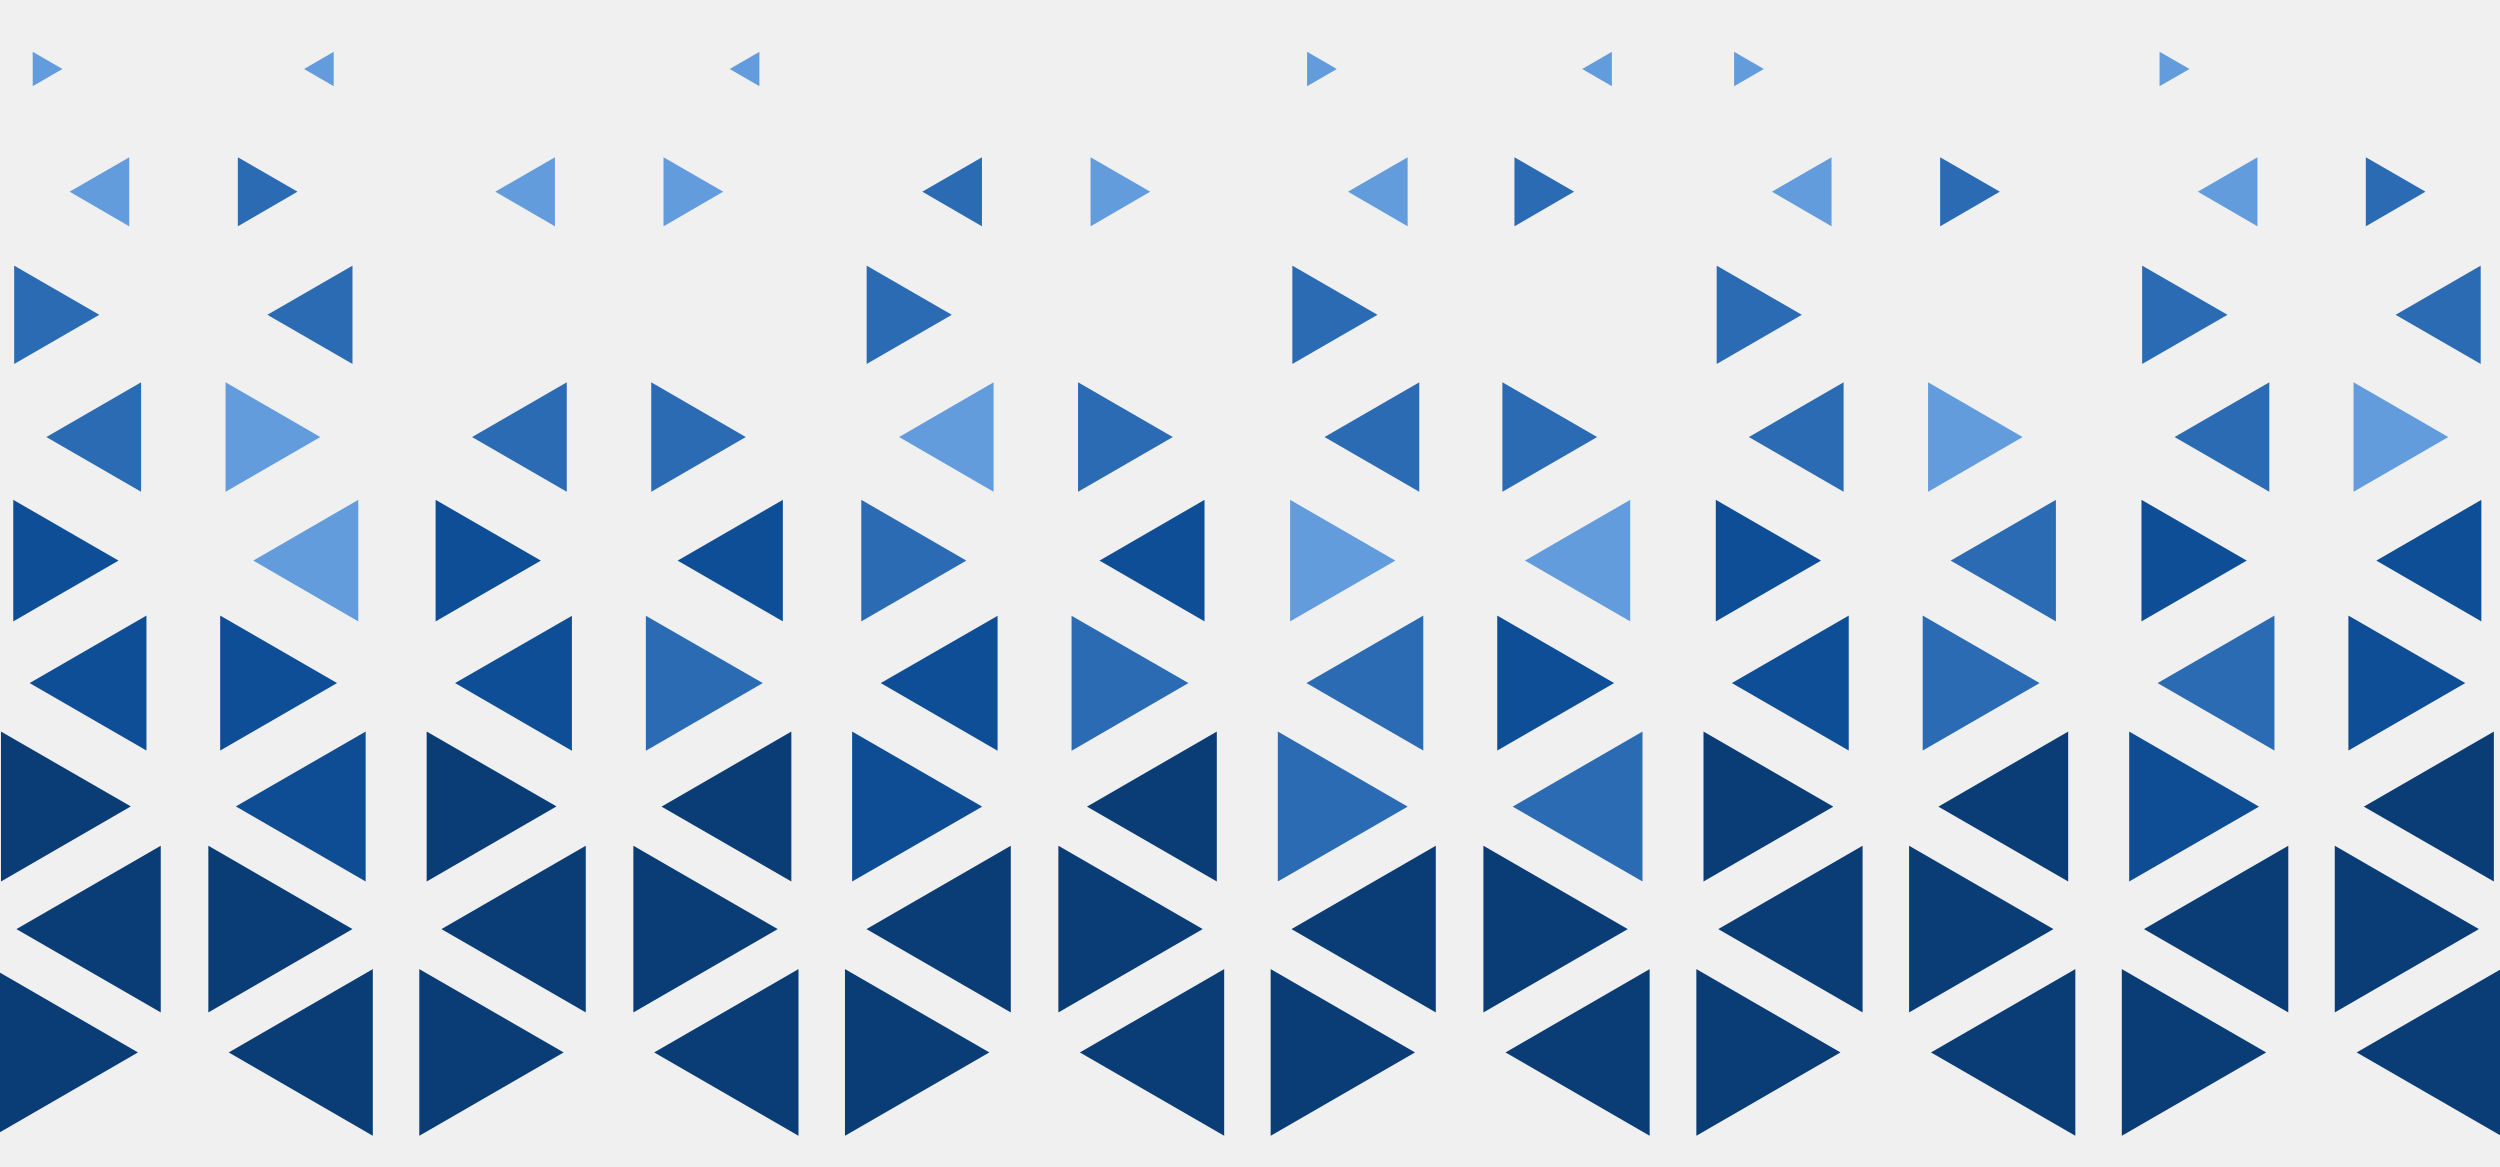
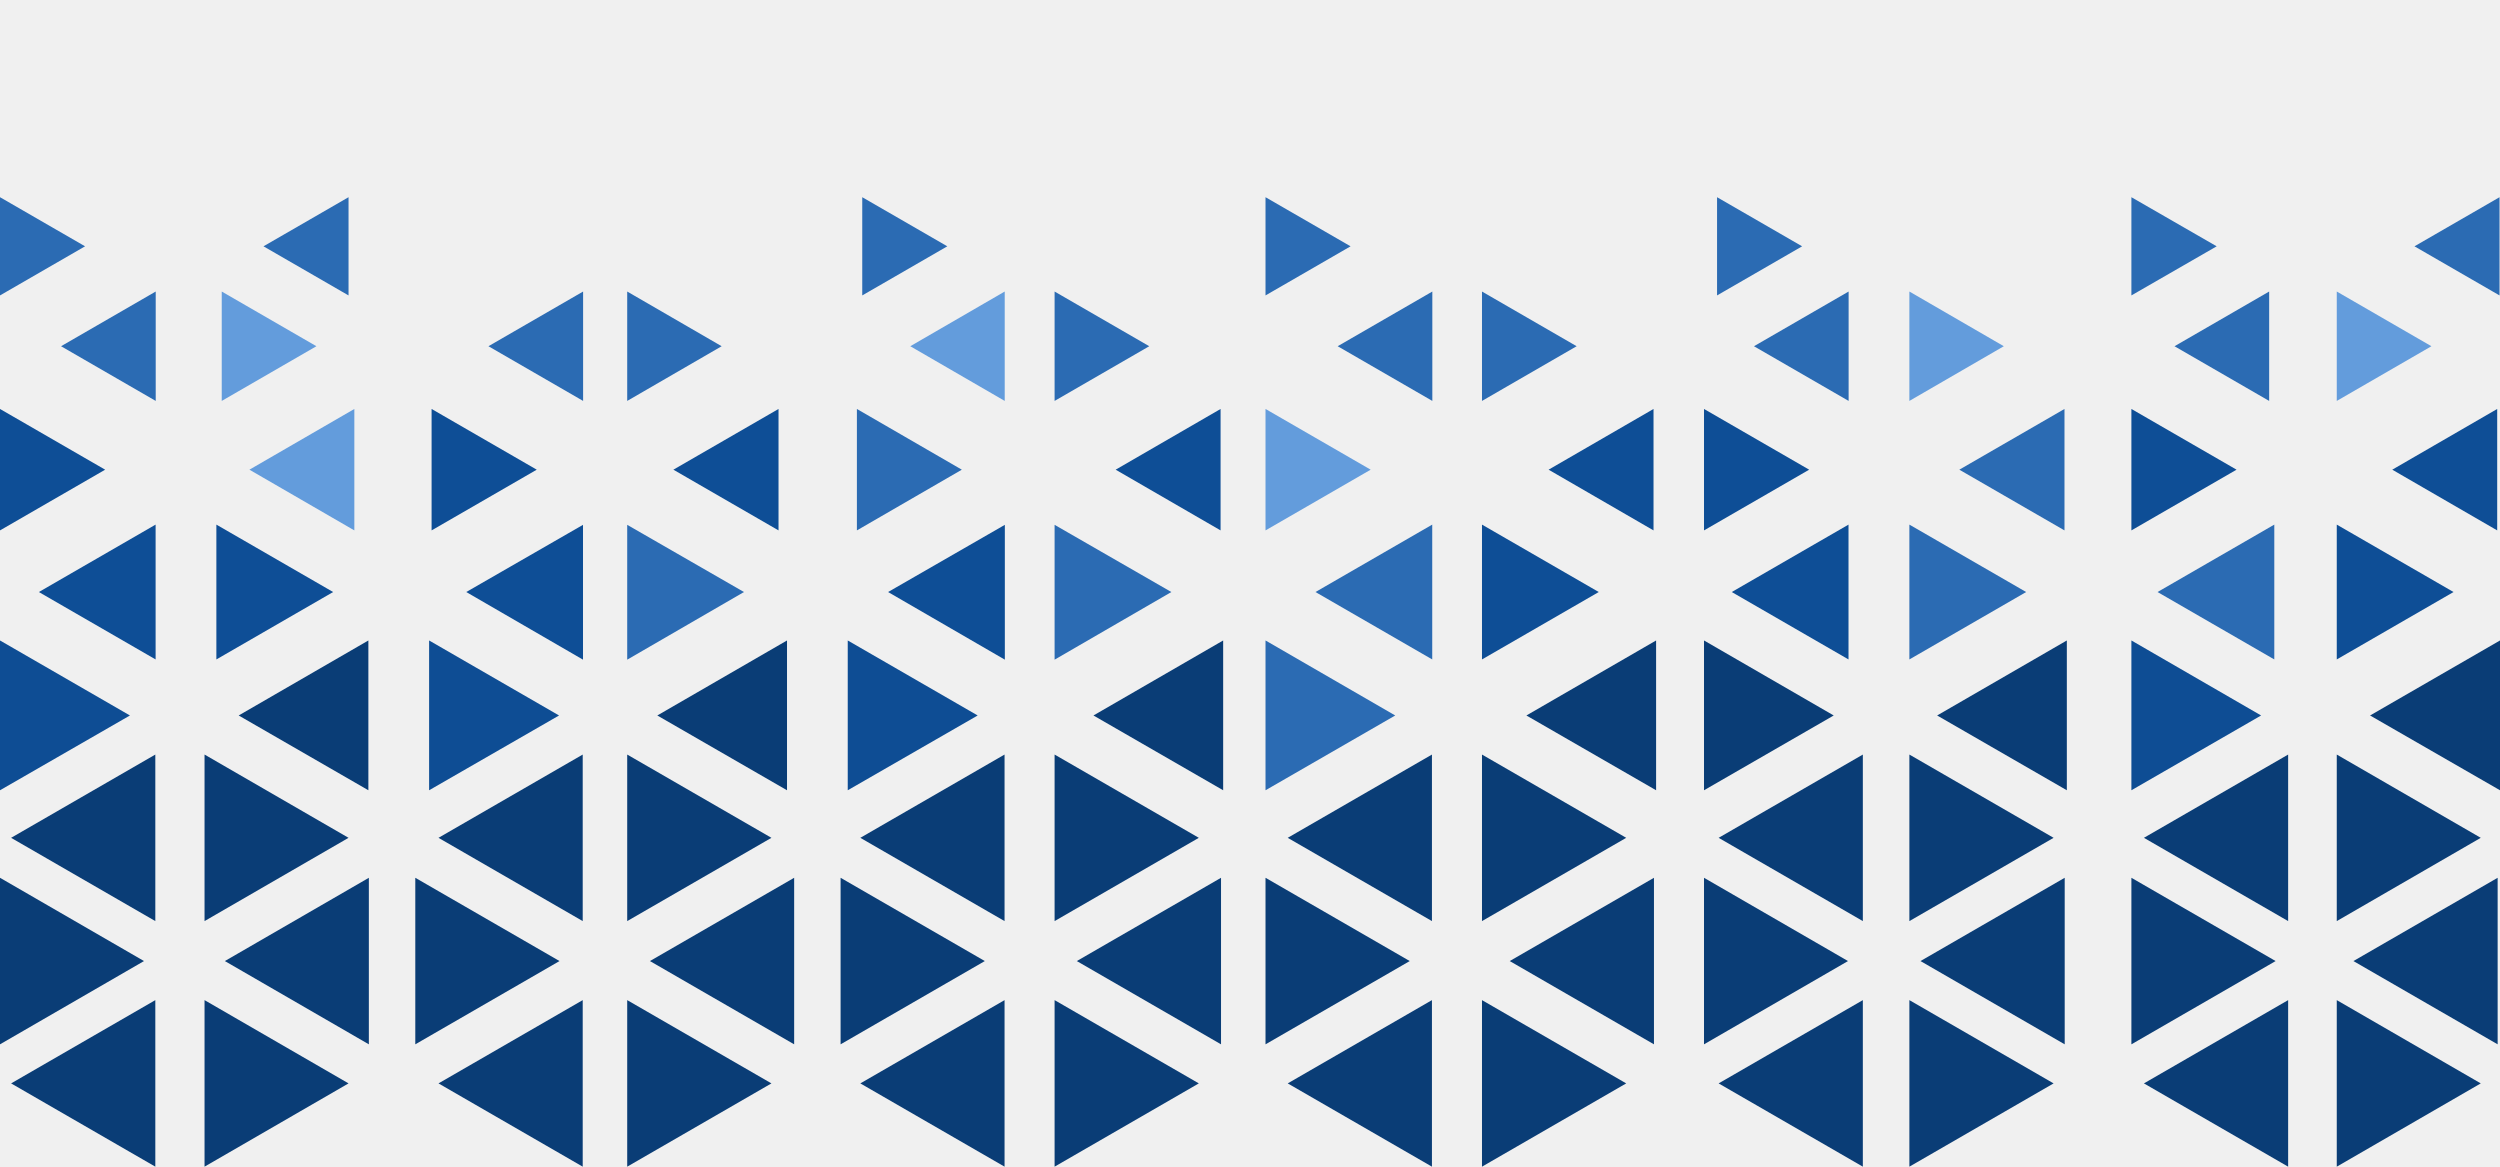
<svg xmlns="http://www.w3.org/2000/svg" width="450" height="210" fill="none">
-   <g clip-path="url(#clip0)">
-     <path d="M335.268 182.239l-25.984-15.003 25.984-15.003v30.006zm-68.257 0l25.983-15.003-25.983-15.003v30.006zm-8.568 0l-25.984-15.003 25.984-15.003v30.006zm-67.935 0l25.983-15.003-25.983-15.003v30.006zm-8.567 0l-25.984-15.003 25.984-15.003v30.006zm-67.936 0l25.983-15.003-25.983-15.003v30.006zm-8.567 0l-25.984-15.003 25.984-15.003v30.006zm-67.936 0l25.944-15.003-25.944-15.003v30.006zm-8.567 0L2.952 167.236l25.983-15.003v30.006zm382.956 0l-25.984-15.003 25.984-15.003v30.006zm-68.257 0l25.983-15.003-25.983-15.003v30.006zm76.623 0l25.944-15.003-25.944-15.003v30.006z" fill="#0A3D76" />
-     <path d="M332.774 135.098l-21.037-12.147 21.037-12.147v24.294z" fill="#0E4E96" />
-     <path d="M409.397 135.098l-21.036-12.147 21.036-12.147v24.294zm-63.31 0l21.037-12.147-21.037-12.147v24.294z" fill="#2B6BB3" />
-     <path d="M269.504 110.804l21.036 12.147-21.036 12.147v-24.294z" fill="#0E4E96" />
-     <path d="M256.191 110.804l-21.037 12.147 21.037 12.147v-24.294z" fill="#2B6BB3" />
-     <path d="M422.71 135.098l21.037-12.147-21.037-12.147v24.294z" fill="#0E4E96" />
-     <path d="M270.43 88.52l17.054-9.853-17.054-9.855v19.709zm61.419 0l-17.055-9.853 17.055-9.855v19.709z" fill="#2B6BB3" />
-     <path d="M347.053 88.52l17.014-9.853-17.014-9.855v19.709z" fill="#639CDC" />
-     <path d="M408.472 88.52l-17.054-9.853 17.054-9.855v19.709z" fill="#2B6BB3" />
-     <path d="M423.636 88.52l17.054-9.853-17.054-9.855v19.709z" fill="#639CDC" />
-     <path d="M272.601 40.737l10.739-6.235-10.739-6.194v12.429z" fill="#2B6BB3" />
-     <path d="M329.677 40.737l-10.739-6.235 10.739-6.194v12.429z" fill="#639CDC" />
-     <path d="M349.225 40.737l10.739-6.235-10.739-6.194v12.429z" fill="#2B6BB3" />
-     <path d="M406.34 40.737l-10.739-6.235 10.739-6.194v12.429z" fill="#639CDC" />
-     <path d="M425.848 40.737l10.739-6.235-10.739-6.194v12.429zm-232.967 70.107l21.036 12.107-21.036 12.187v-24.294zm-76.624 0l21.037 12.107-21.037 12.187v-24.294z" fill="#2B6BB3" />
-     <path d="M179.567 110.844l-21.036 12.107 21.036 12.187v-24.294zm-76.623 0l-21.036 12.107 21.036 12.187v-24.294zm-63.31-.04l21.036 12.147-21.036 12.147v-24.294zm-13.274 0L5.326 122.951l21.036 12.147v-24.294z" fill="#0E4E96" />
-     <path d="M372.272 158.668l-23.369-13.474 23.369-13.515v26.989zm1.287 45.773l-25.983-15.003 25.983-15.002v30.005z" fill="#0A3D76" />
-     <path d="M370.06 111.85l-18.945-10.941 18.945-10.94v21.881z" fill="#2B6BB3" />
-     <path d="M383.253 158.668l23.369-13.474-23.369-13.515v26.989z" fill="#0E4D94" />
-     <path d="M381.925 204.441l25.984-15.003-25.984-15.002v30.005z" fill="#0A3D76" />
-     <path d="M385.465 111.85l18.945-10.941-18.945-10.94v21.881z" fill="#0E4E96" />
-     <path d="M448.896 158.668l-23.41-13.474 23.41-13.515v26.989zm1.286 45.773l-25.983-15.003 25.983-15.002v30.005z" fill="#0A3D76" />
-     <path d="M446.643 111.85l-18.905-10.941 18.905-10.94v21.881z" fill="#0E4E96" />
-     <path d="M142.442 158.668l-23.369-13.474 23.369-13.515v26.989z" fill="#0A3D76" />
-     <path d="M153.383 158.668l23.409-13.474-23.409-13.515v26.989z" fill="#0E4D94" />
-     <path d="M219.025 158.668l-23.369-13.474 23.369-13.515v26.989z" fill="#0A3D76" />
-     <path d="M230.006 158.668l23.369-13.474-23.369-13.515v26.989z" fill="#2B6BB3" />
-     <path d="M76.8 131.679l23.368 13.475-23.369 13.514v-26.989z" fill="#0A3D76" />
-     <path d="M65.819 131.679l-23.37 13.475 23.37 13.514v-26.989z" fill="#0E4D94" />
-     <path d="M.176 131.679l23.37 13.475-23.37 13.514v-26.989z" fill="#0A3D76" />
-     <path d="M295.648 158.668l-23.369-13.474 23.369-13.515v26.989z" fill="#2B6BB3" />
-     <path d="M296.936 204.441l-25.944-15.003 25.944-15.002v30.005z" fill="#0A3D76" />
-     <path d="M293.436 111.85l-18.944-10.941 18.944-10.94v21.881zm-3.298-96.332l-5.349-3.098 5.349-3.097v6.194zm22.002 0l5.349-3.098-5.349-3.097v6.194zm-306.252 0l5.35-3.098-5.35-3.097v6.194zm382.835 0l5.389-3.098-5.389-3.097v6.194zm-328.656 0l-5.35-3.098 5.35-3.097v6.194zm76.623 0l-5.349-3.098 5.349-3.097v6.194zm98.585 0l5.349-3.098-5.349-3.097v6.194z" fill="#639CDC" />
-     <path d="M306.629 158.668l23.369-13.474-23.369-13.515v26.989zm-1.287 45.773l25.944-15.003-25.944-15.002v30.005zm-84.989 0l-25.984-15.003 25.984-15.002v30.005zm8.366 0l25.983-15.003-25.983-15.002v30.005zm-84.99 0l-25.983-15.003 25.983-15.002v30.005zm8.367 0l25.983-15.003-25.983-15.002v30.005zm-84.99 0l-25.943-15.003 25.943-15.002v30.005zm8.366 0l25.984-15.003-25.984-15.002v30.005zm-76.582 0l25.942-15.003-25.943-15.002v30.005z" fill="#0A3D76" />
-     <path d="M308.842 111.85l18.944-10.941-18.944-10.94v21.881zm-306.454 0l18.945-10.941-18.945-10.94v21.881z" fill="#0E4E96" />
-     <path d="M155.032 89.969l18.904 10.94-18.904 10.941V89.969z" fill="#2B6BB3" />
-     <path d="M140.914 89.969l-18.945 10.94 18.945 10.941V89.969zm-62.506 0l18.945 10.94-18.945 10.941V89.969z" fill="#0E4E96" />
-     <path d="M64.491 89.969l-18.904 10.94L64.49 111.85V89.969zm167.727 0l18.945 10.94-18.945 10.941V89.969z" fill="#639CDC" />
-     <path d="M216.813 89.969l-18.904 10.94 18.904 10.941V89.969z" fill="#0E4E96" />
-     <path d="M309.002 65.514l15.325-8.85-15.325-8.848v17.698zm76.583 0l15.365-8.85-15.365-8.848v17.698zm60.937 0l-15.325-8.85 15.325-8.848v17.698zM25.395 88.52L8.341 78.668l17.054-9.855v19.709z" fill="#2B6BB3" />
-     <path d="M40.6 88.52l17.054-9.853L40.6 68.811V88.52z" fill="#639CDC" />
-     <path d="M102.019 88.52l-17.054-9.853 17.054-9.855v19.709zm15.204 0l17.014-9.853-17.014-9.855v19.709z" fill="#2B6BB3" />
-     <path d="M23.264 40.737l-10.74-6.235 10.74-6.194v12.429z" fill="#639CDC" />
-     <path d="M42.812 40.737l10.739-6.235-10.74-6.194v12.429z" fill="#2B6BB3" />
-     <path d="M99.887 40.737l-10.74-6.235 10.74-6.194v12.429zm19.548 0l10.739-6.235-10.739-6.194v12.429z" fill="#639CDC" />
-     <path d="M2.55 65.514l15.324-8.85-15.325-8.848v17.698zm60.896 0l-15.325-8.85 15.325-8.848v17.698z" fill="#2B6BB3" />
-     <path d="M178.844 88.52l-17.014-9.853 17.014-9.855v19.709z" fill="#639CDC" />
-     <path d="M194.047 88.52l17.055-9.853-17.055-9.855v19.709zm61.419 0l-17.054-9.853 17.054-9.855v19.709zm-78.714-47.783l-10.74-6.235 10.74-6.194v12.429z" fill="#2B6BB3" />
-     <path d="M196.3 40.737l10.739-6.235-10.739-6.194v12.429zm57.075 0l-10.739-6.235 10.739-6.194v12.429z" fill="#639CDC" />
-     <path d="M155.997 65.514l15.325-8.85-15.325-8.848v17.698zm76.624 0l15.324-8.85-15.324-8.848v17.698z" fill="#2B6BB3" />
-   </g>
-   <defs>
-     <clipPath id="clip0">
-       <path fill="#fff" d="M0 0h450v210H0z" />
-     </clipPath>
-   </defs>
+   <path d="M335.311 165.797l-25.959-14.989 25.959-14.989v29.978zm0 44.203l-25.959-14.989 25.959-14.989V210zm8.377 0l25.959-14.989-25.959-14.989V210zm-76.931-44.203l25.96-14.989-25.96-14.989v29.978zm-9.008 0l-25.96-14.989 25.96-14.989v29.978zm-67.922 0l25.96-14.989-25.96-14.989v29.978zm-9.008 0l-25.96-14.989 25.96-14.989v29.978zm-67.922 0l25.96-14.989-25.96-14.989v29.978zm-8.009 0l-25.96-14.989 25.96-14.989v29.978zm-68.071 0l25.92-14.989-25.92-14.989v29.978zm-8.859 0l-25.96-14.989 25.96-14.989v29.978zM266.757 210l25.96-14.989-25.96-14.989V210zm-9.008 0l-25.96-14.989 25.96-14.989V210zm-67.922 0l25.96-14.989-25.96-14.989V210zm-9.008 0l-25.96-14.989 25.96-14.989V210zm-67.922 0l25.96-14.989-25.96-14.989V210zm-8.009 0l-25.96-14.989 25.96-14.989V210zm-68.071 0l25.92-14.989-25.92-14.989V210zm-8.859 0l-25.96-14.989 25.96-14.989V210zm383.907-44.203l-25.96-14.989 25.96-14.989v29.978zm-68.177 0l25.959-14.989-25.959-14.989v29.978zm76.929 0l25.92-14.989-25.92-14.989v29.978zM411.865 210l-25.96-14.989 25.96-14.989V210zm8.752 0l25.92-14.989-25.92-14.989V210z" fill="#0A3D76" />
+   <path d="M332.733 118.7l-21.017-12.136 21.017-12.136V118.7z" fill="#0E4E96" />
+   <path d="M409.374 118.7l-21.018-12.136 21.018-12.136V118.7zm-65.686 0l21.017-12.136-21.017-12.136V118.7z" fill="#2B6BB3" />
+   <path d="M266.757 94.428l21.017 12.136-21.017 12.136V94.428z" fill="#0E4E96" />
+   <path d="M257.802 94.428l-21.017 12.136 21.017 12.136V94.428z" fill="#2B6BB3" />
+   <path d="M420.617 118.7l21.017-12.136-21.017-12.136V118.7z" fill="#0E4E96" />
+   <path d="M266.757 72.166l17.039-9.845-17.039-9.846v19.691zm65.995 0l-17.039-9.845 17.039-9.846v19.691z" fill="#2B6BB3" />
+   <path d="M343.688 72.166l16.998-9.845-16.998-9.846v19.691z" fill="#639CDC" />
+   <path d="M408.449 72.166l-17.038-9.845 17.038-9.846v19.691z" fill="#2B6BB3" />
+   <path d="M420.617 72.166l17.039-9.845-17.039-9.846v19.691z" fill="#639CDC" />
+   <path d="M189.827 94.469l21.017 12.095-21.017 12.176V94.469zm-76.93 0l21.018 12.095-21.018 12.176V94.469z" fill="#2B6BB3" />
+   <path d="M180.872 94.469l-21.018 12.095 21.018 12.176V94.469zm-75.931 0l-21.017 12.095 21.017 12.176V94.469zm-65.994-.041l21.017 12.136L38.947 118.7V94.428zm-10.937 0L6.995 106.564 28.01 118.7V94.428z" fill="#0E4E96" />
+   <path d="M372.03 142.248l-23.347-13.462 23.347-13.502v26.964zm-73.932 0l-23.348-13.462 23.348-13.502v26.964zm73.547 45.731l-25.959-14.989 25.959-14.989v29.978zm-73.932 0l-25.96-14.989 25.96-14.989v29.978z" fill="#0A3D76" />
+   <path d="M371.607 95.473l-18.928-10.93 18.928-10.93v21.86z" fill="#2B6BB3" />
+   <path d="M383.651 142.248l23.348-13.462-23.348-13.502v26.964z" fill="#0E4D94" />
+   <path d="M383.651 187.979l25.96-14.989-25.96-14.989v29.978z" fill="#0A3D76" />
+   <path d="M383.651 95.473l18.927-10.93-18.927-10.93v21.86z" fill="#0E4E96" />
+   <path d="M450 142.248l-23.388-13.462L450 115.284v26.964zm-.425 45.731l-25.96-14.989 25.96-14.989v29.978z" fill="#0A3D76" />
+   <path d="M449.496 95.473l-18.888-10.93 18.888-10.93v21.86z" fill="#0E4E96" />
+   <path d="M141.662 142.248l-23.348-13.462 23.348-13.502v26.964z" fill="#0A3D76" />
+   <path d="M152.593 142.248l23.388-13.462-23.388-13.502v26.964z" fill="#0E4D94" />
+   <path d="M66.309 142.248L42.96 128.786l23.348-13.502v26.964z" fill="#0A3D76" />
+   <path d="M77.24 142.248l23.388-13.462-23.388-13.502v26.964zm-77.24 0l23.388-13.462L0 115.284v26.964z" fill="#0E4D94" />
+   <path d="M220.169 142.248l-23.348-13.462 23.348-13.502v26.964z" fill="#0A3D76" />
+   <path d="M227.793 142.248l23.348-13.462-23.348-13.502v26.964z" fill="#2B6BB3" />
+   <path d="M306.721 142.248l23.348-13.462-23.348-13.502v26.964zm0 45.731l25.92-14.989-25.92-14.989v29.978zm-86.937 0l-25.96-14.989 25.96-14.989v29.978zm8.009 0l25.96-14.989-25.96-14.989v29.978zm-84.845 0l-25.96-14.989 25.96-14.989v29.978zm8.359 0l25.96-14.989-25.96-14.989v29.978zm-84.913 0l-25.92-14.989 25.92-14.989v29.978zm8.359 0l25.96-14.989-25.96-14.989v29.978zm-74.753 0l25.92-14.989L0 158.001v29.978z" fill="#0A3D76" />
+   <path d="M306.721 95.473l18.928-10.93-18.928-10.93v21.86zM0 95.473l18.927-10.93L0 73.613v21.86z" fill="#0E4E96" />
+   <path d="M154.24 73.613l18.887 10.93-18.887 10.93v-21.86z" fill="#2B6BB3" />
+   <path d="M140.135 73.613l-18.927 10.93 18.927 10.93v-21.86zm-62.449 0l18.927 10.93-18.927 10.93v-21.86z" fill="#0E4E96" />
+   <path d="M63.782 73.613l-18.887 10.93 18.887 10.93v-21.86zm164.011 0l18.927 10.93-18.927 10.93v-21.86z" fill="#639CDC" />
+   <path d="M219.705 73.613l-18.888 10.93 18.888 10.93v-21.86zm77.929 0l-18.887 10.93 18.887 10.93v-21.86z" fill="#0E4E96" />
+   <path d="M309.07 53.177l15.311-8.841-15.311-8.84v17.68zm74.581 0l15.351-8.841-15.351-8.84v17.68zm66.264 0l-15.311-8.841 15.311-8.84v17.68zM28.029 72.166L10.99 62.321l17.039-9.846v19.691z" fill="#2B6BB3" />
+   <path d="M39.912 72.166l17.039-9.845-17.039-9.846v19.691z" fill="#639CDC" />
+   <path d="M104.959 72.166l-17.04-9.845 17.04-9.846v19.691zm7.938 0l16.999-9.845-16.999-9.846v19.691zM0 53.177l15.31-8.841L0 35.496v17.68zm62.737 0l-15.31-8.841 15.31-8.84v17.68z" fill="#2B6BB3" />
+   <path d="M180.85 72.166l-16.999-9.845 16.999-9.846v19.691z" fill="#639CDC" />
+   <path d="M189.827 72.166l17.039-9.845-17.039-9.846v19.691zm67.992 0l-17.038-9.845 17.038-9.846v19.691zM155.205 53.177l15.31-8.841-15.31-8.84v17.68zm72.588 0l15.311-8.841-15.311-8.84v17.68z" fill="#2B6BB3" />
</svg>
